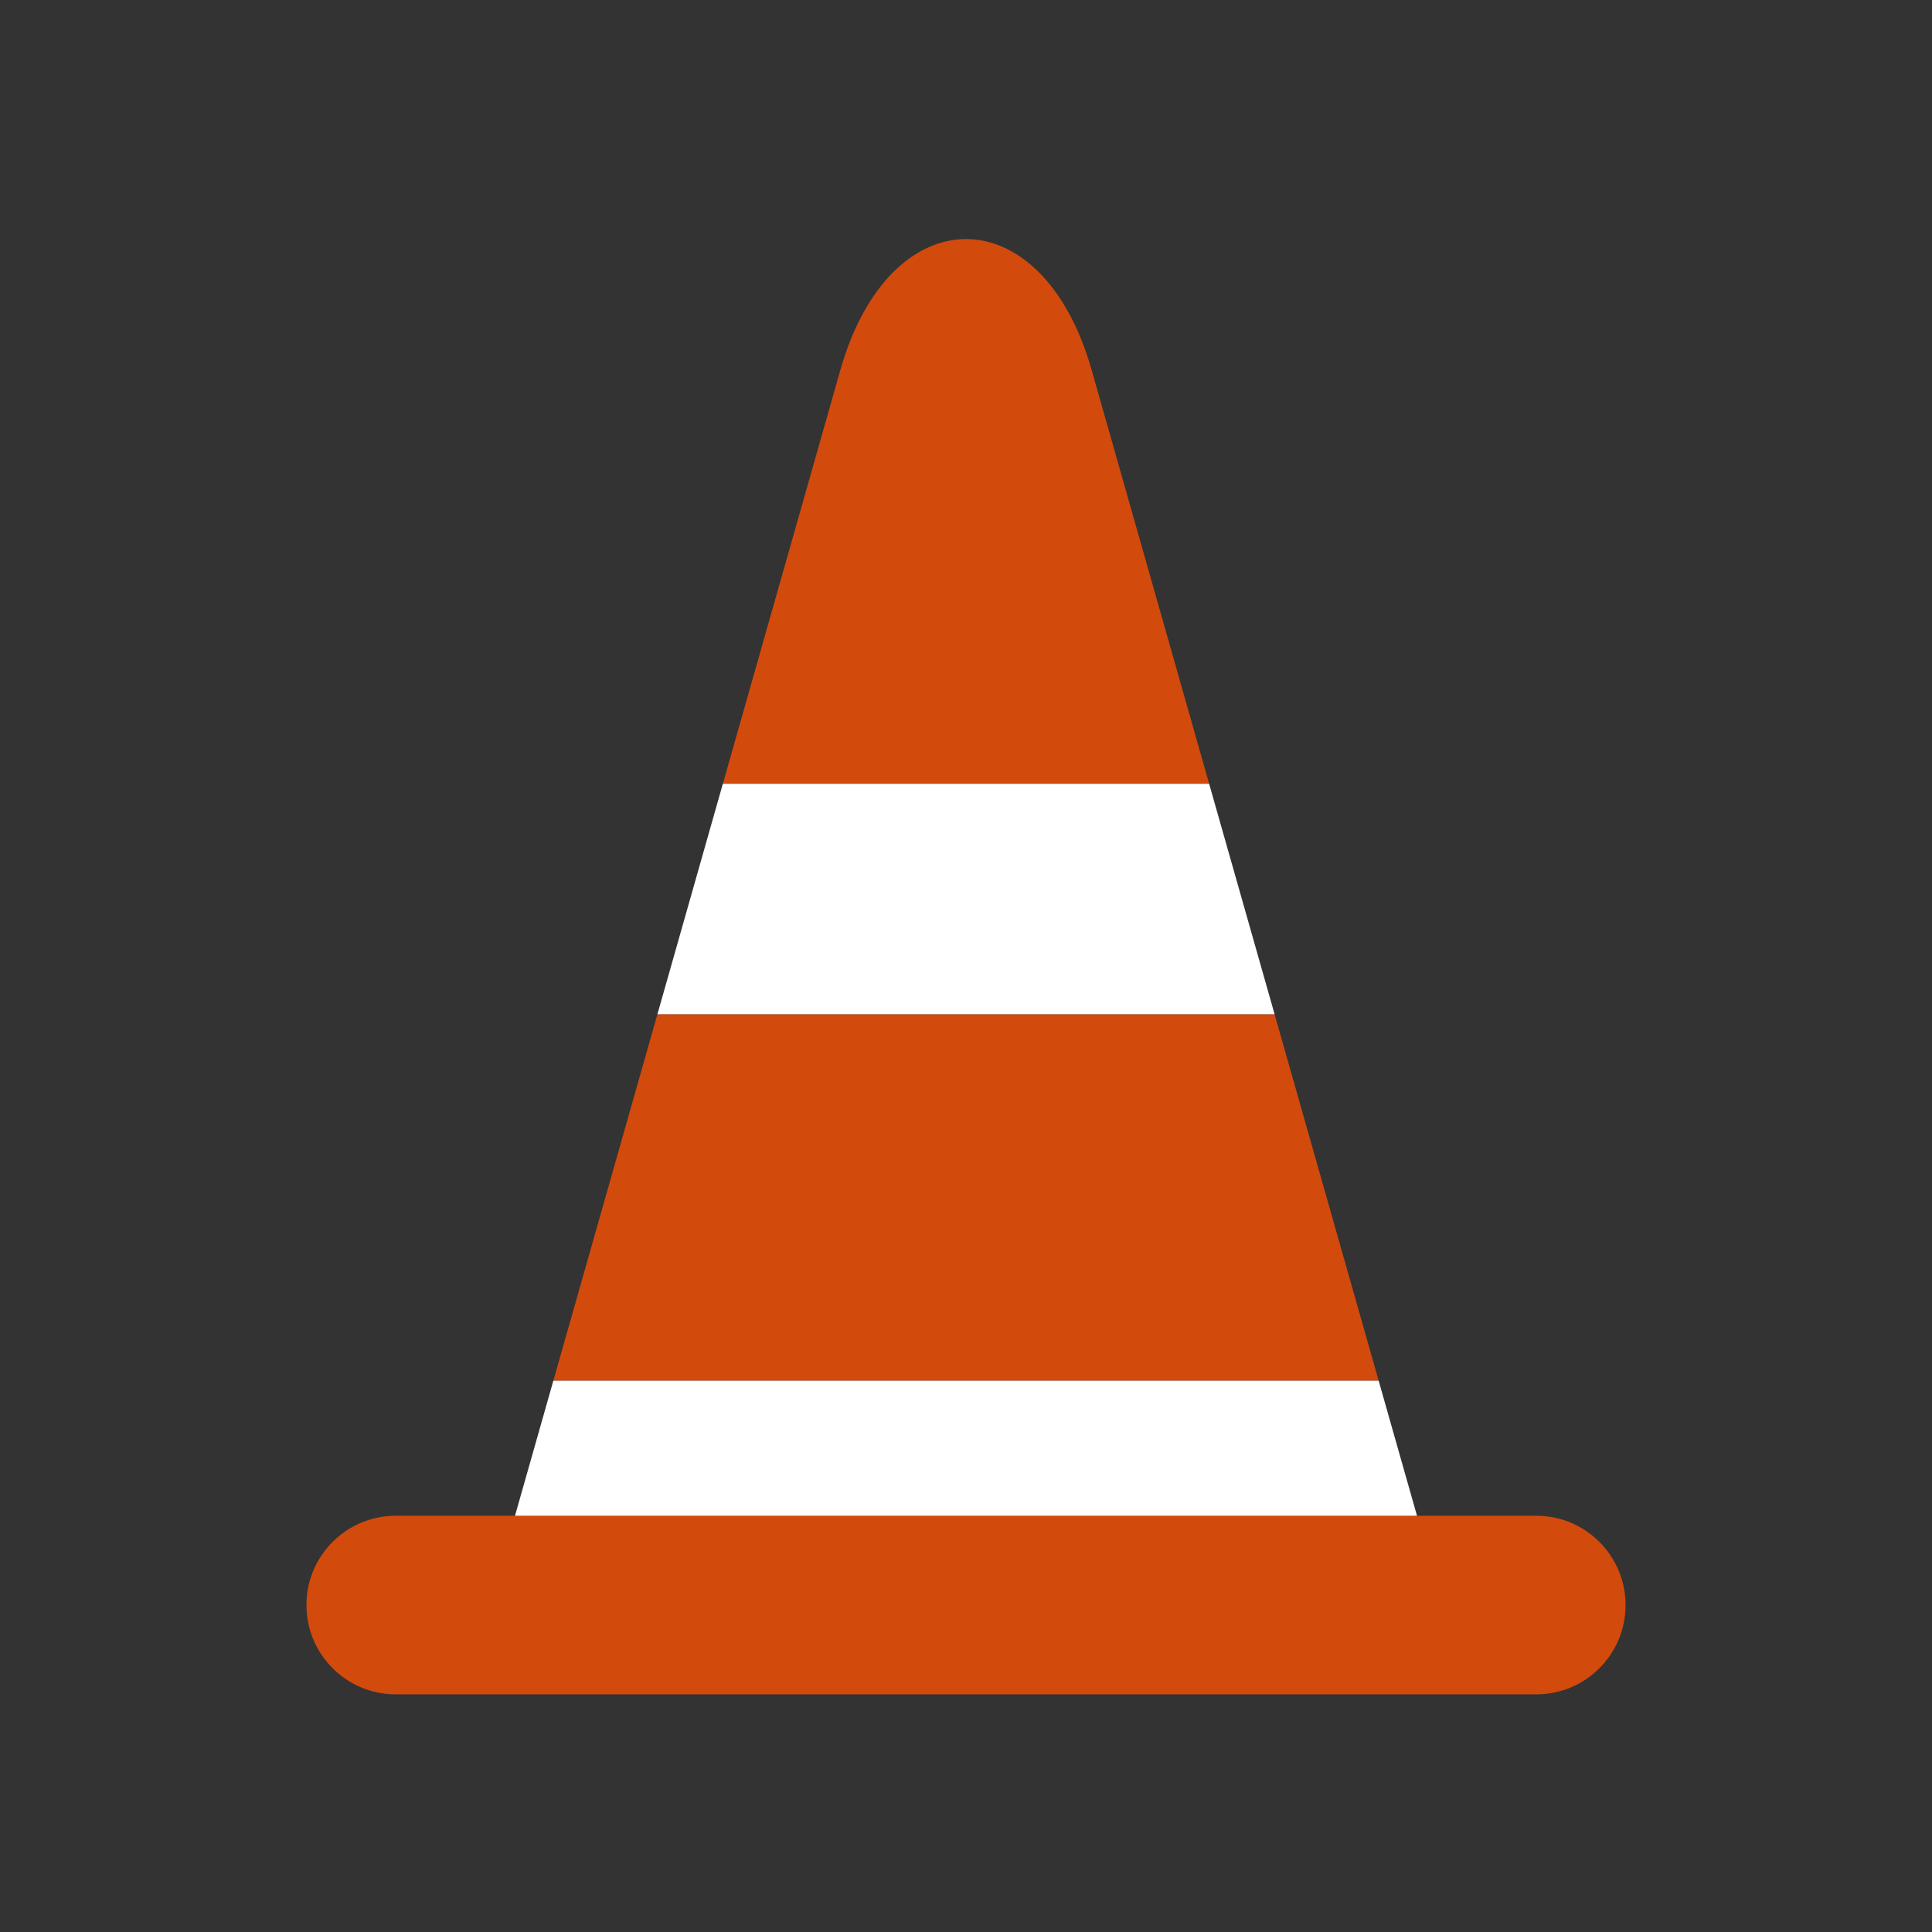
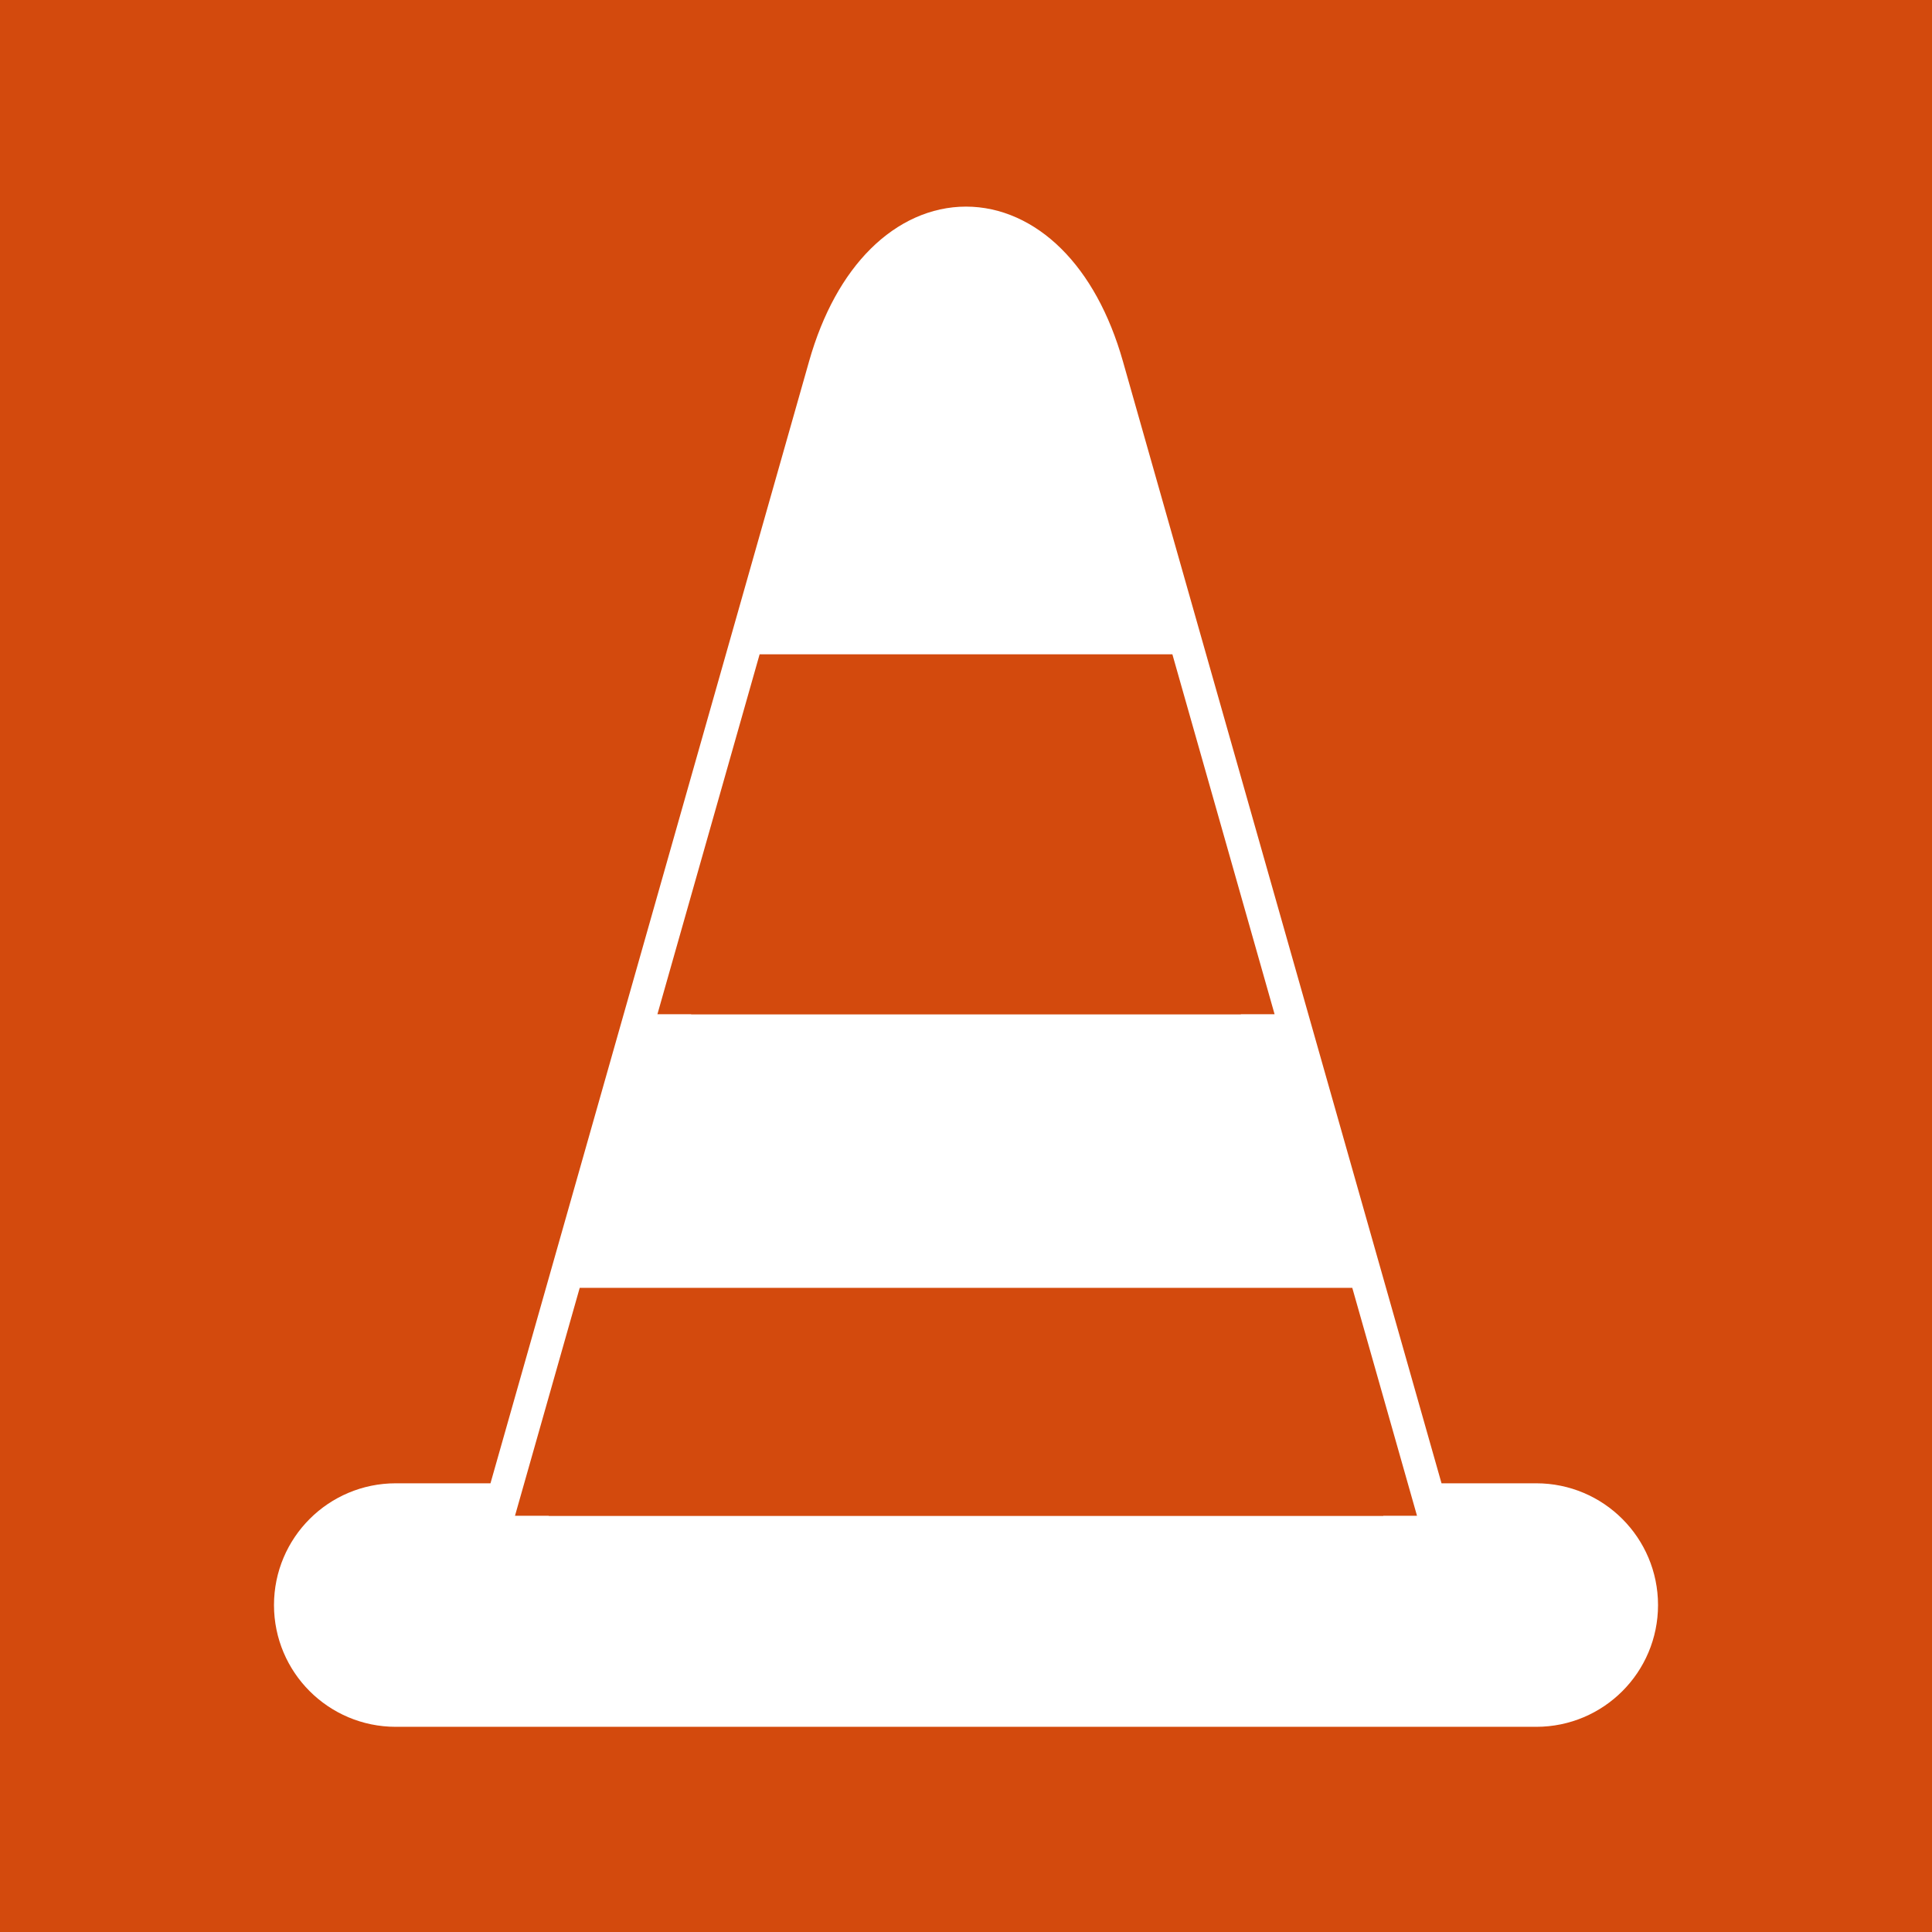
- <svg xmlns="http://www.w3.org/2000/svg" version="1.1" id="Layer_1" x="0px" y="0px" width="595.275px" height="595.275px" viewBox="0 0 595.275 595.275" enable-background="new 0 0 595.275 595.275" xml:space="preserve">
-   <rect x="0" y="0" fill="#333333" width="595.275" height="595.275" />
-   <path fill="#D34A0D" d="M473.344,467.024h-351.41c-15.196,0-27.515,12.321-27.515,27.516c0,15.195,12.319,27.515,27.515,27.515  h351.41c15.193,0,27.515-12.318,27.515-27.515C500.858,479.345,488.538,467.024,473.344,467.024z" />
-   <g>
-     <path fill="#D34A0D" d="M336.36,114.034c-15.284-53.828-62.16-53.833-77.445,0l-36.192,127.455h149.831L336.36,114.034z" />
-     <polygon fill="#D34A0D" points="202.561,312.489 170.495,425.408 424.78,425.408 392.716,312.489  " />
-     <polygon fill="#FFFFFF" points="158.677,467.024 436.597,467.024 424.78,425.408 170.495,425.408  " />
-     <polygon fill="#FFFFFF" points="372.552,241.489 222.722,241.489 202.561,312.489 392.716,312.489  " />
+ <svg xmlns="http://www.w3.org/2000/svg" version="1.1" x="0px" y="0px" width="595.275px" height="595.275px" viewBox="0 0 595.275 595.275" enable-background="new 0 0 595.275 595.275" xml:space="preserve">
+   <g id="Layer_3">
+     <rect x="0" y="0" fill="#D34A0D" width="595.275" height="595.275" />
+   </g>
+   <g id="Layer_2">
+     <path fill="none" stroke="#FFFFFF" stroke-width="20" stroke-miterlimit="10" d="M473.344,467.024h-36.747l-11.817-41.616   l-32.064-112.919l-20.163-71h0.002L336.36,114.034c-15.284-53.828-62.16-53.833-77.445,0l-36.191,127.455h-0.001l-20.161,71   l-32.066,112.919l-11.817,41.616h-36.743c-15.196,0-27.516,12.321-27.516,27.516c0,15.195,12.319,27.516,27.516,27.516h351.41   c15.192,0,27.515-12.318,27.515-27.516C500.858,479.345,488.538,467.024,473.344,467.024z" />
+   </g>
+   <g id="Layer_1">
+     <path fill="#FFFFFF" d="M473.344,467.024h-351.41c-15.196,0-27.516,12.321-27.516,27.516c0,15.195,12.319,27.516,27.516,27.516   h351.41c15.192,0,27.515-12.318,27.515-27.516C500.858,479.345,488.538,467.024,473.344,467.024z" />
+     <g>
+       <path fill="#FFFFFF" d="M336.36,114.034c-15.284-53.828-62.16-53.833-77.445,0l-36.191,127.455h149.831L336.36,114.034z" />
+       <polygon fill="#FFFFFF" points="202.561,312.489 170.495,425.408 424.78,425.408 392.716,312.489   " />
+       <polygon fill="#D34A0D" points="158.677,467.024 436.597,467.024 416.659,396.809 178.616,396.809   " />
+       <polygon fill="#D34A0D" points="361.225,201.596 234.051,201.596 202.561,312.489 392.716,312.489   " />
+     </g>
  </g>
</svg>
